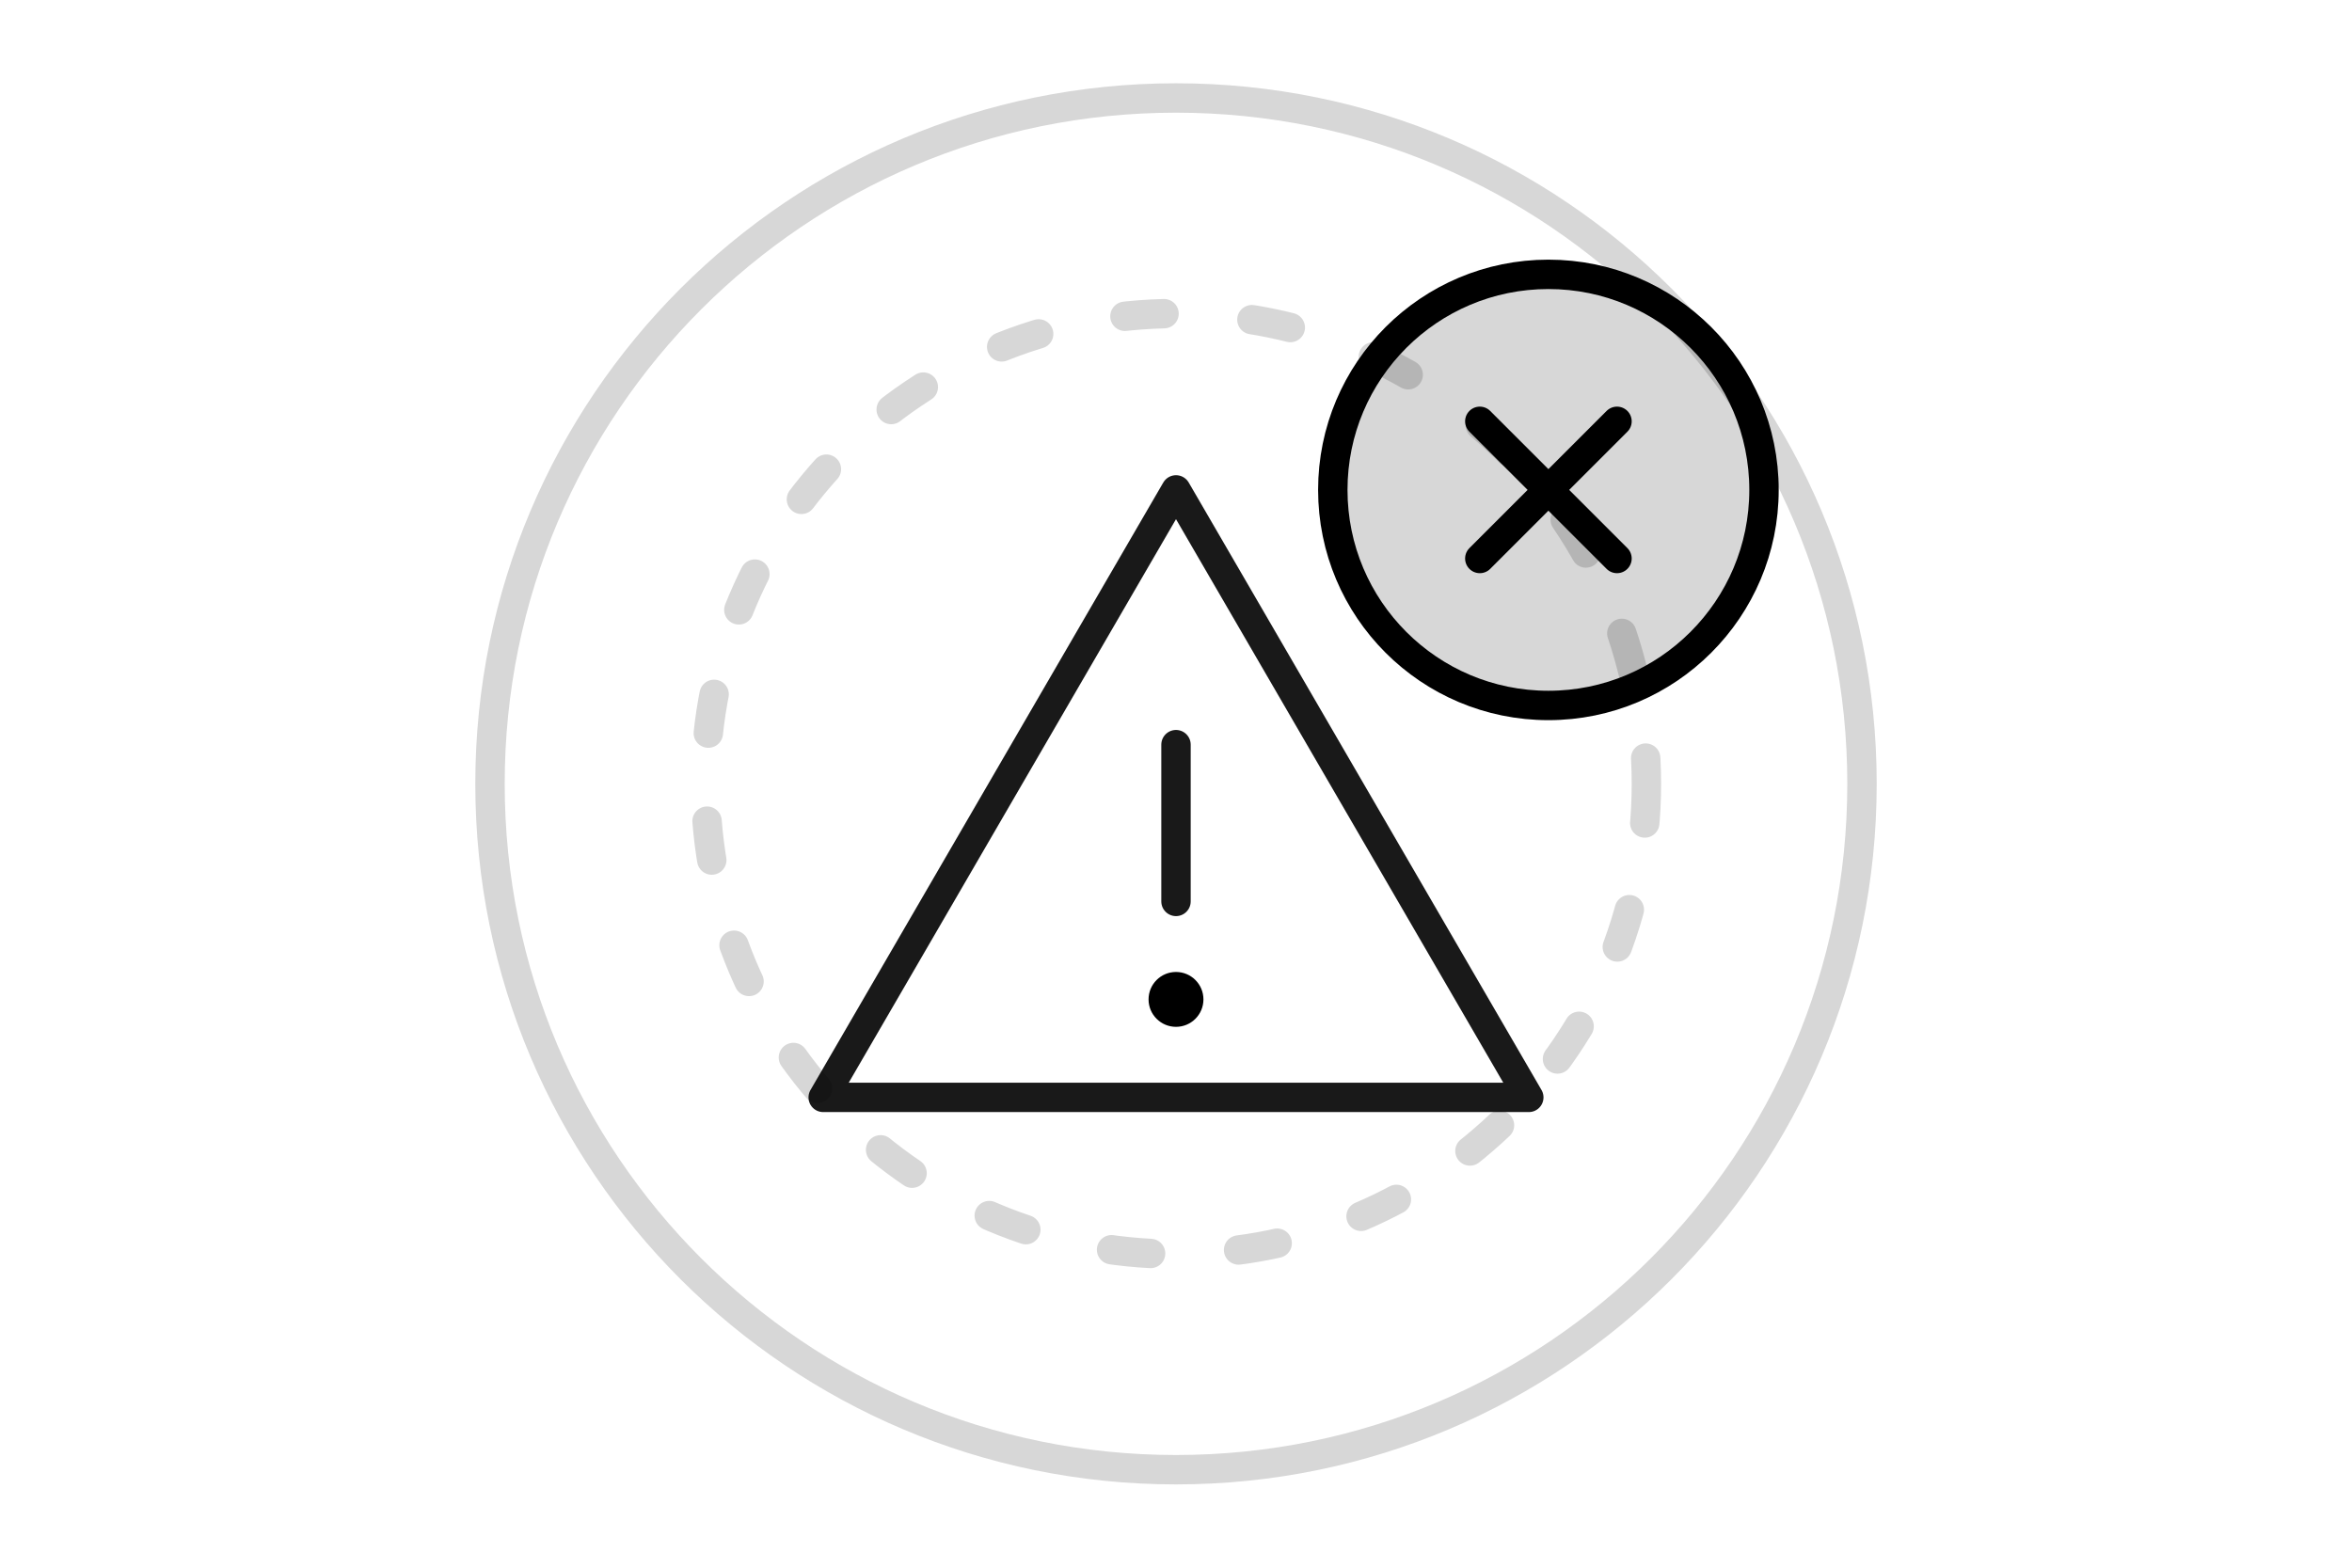
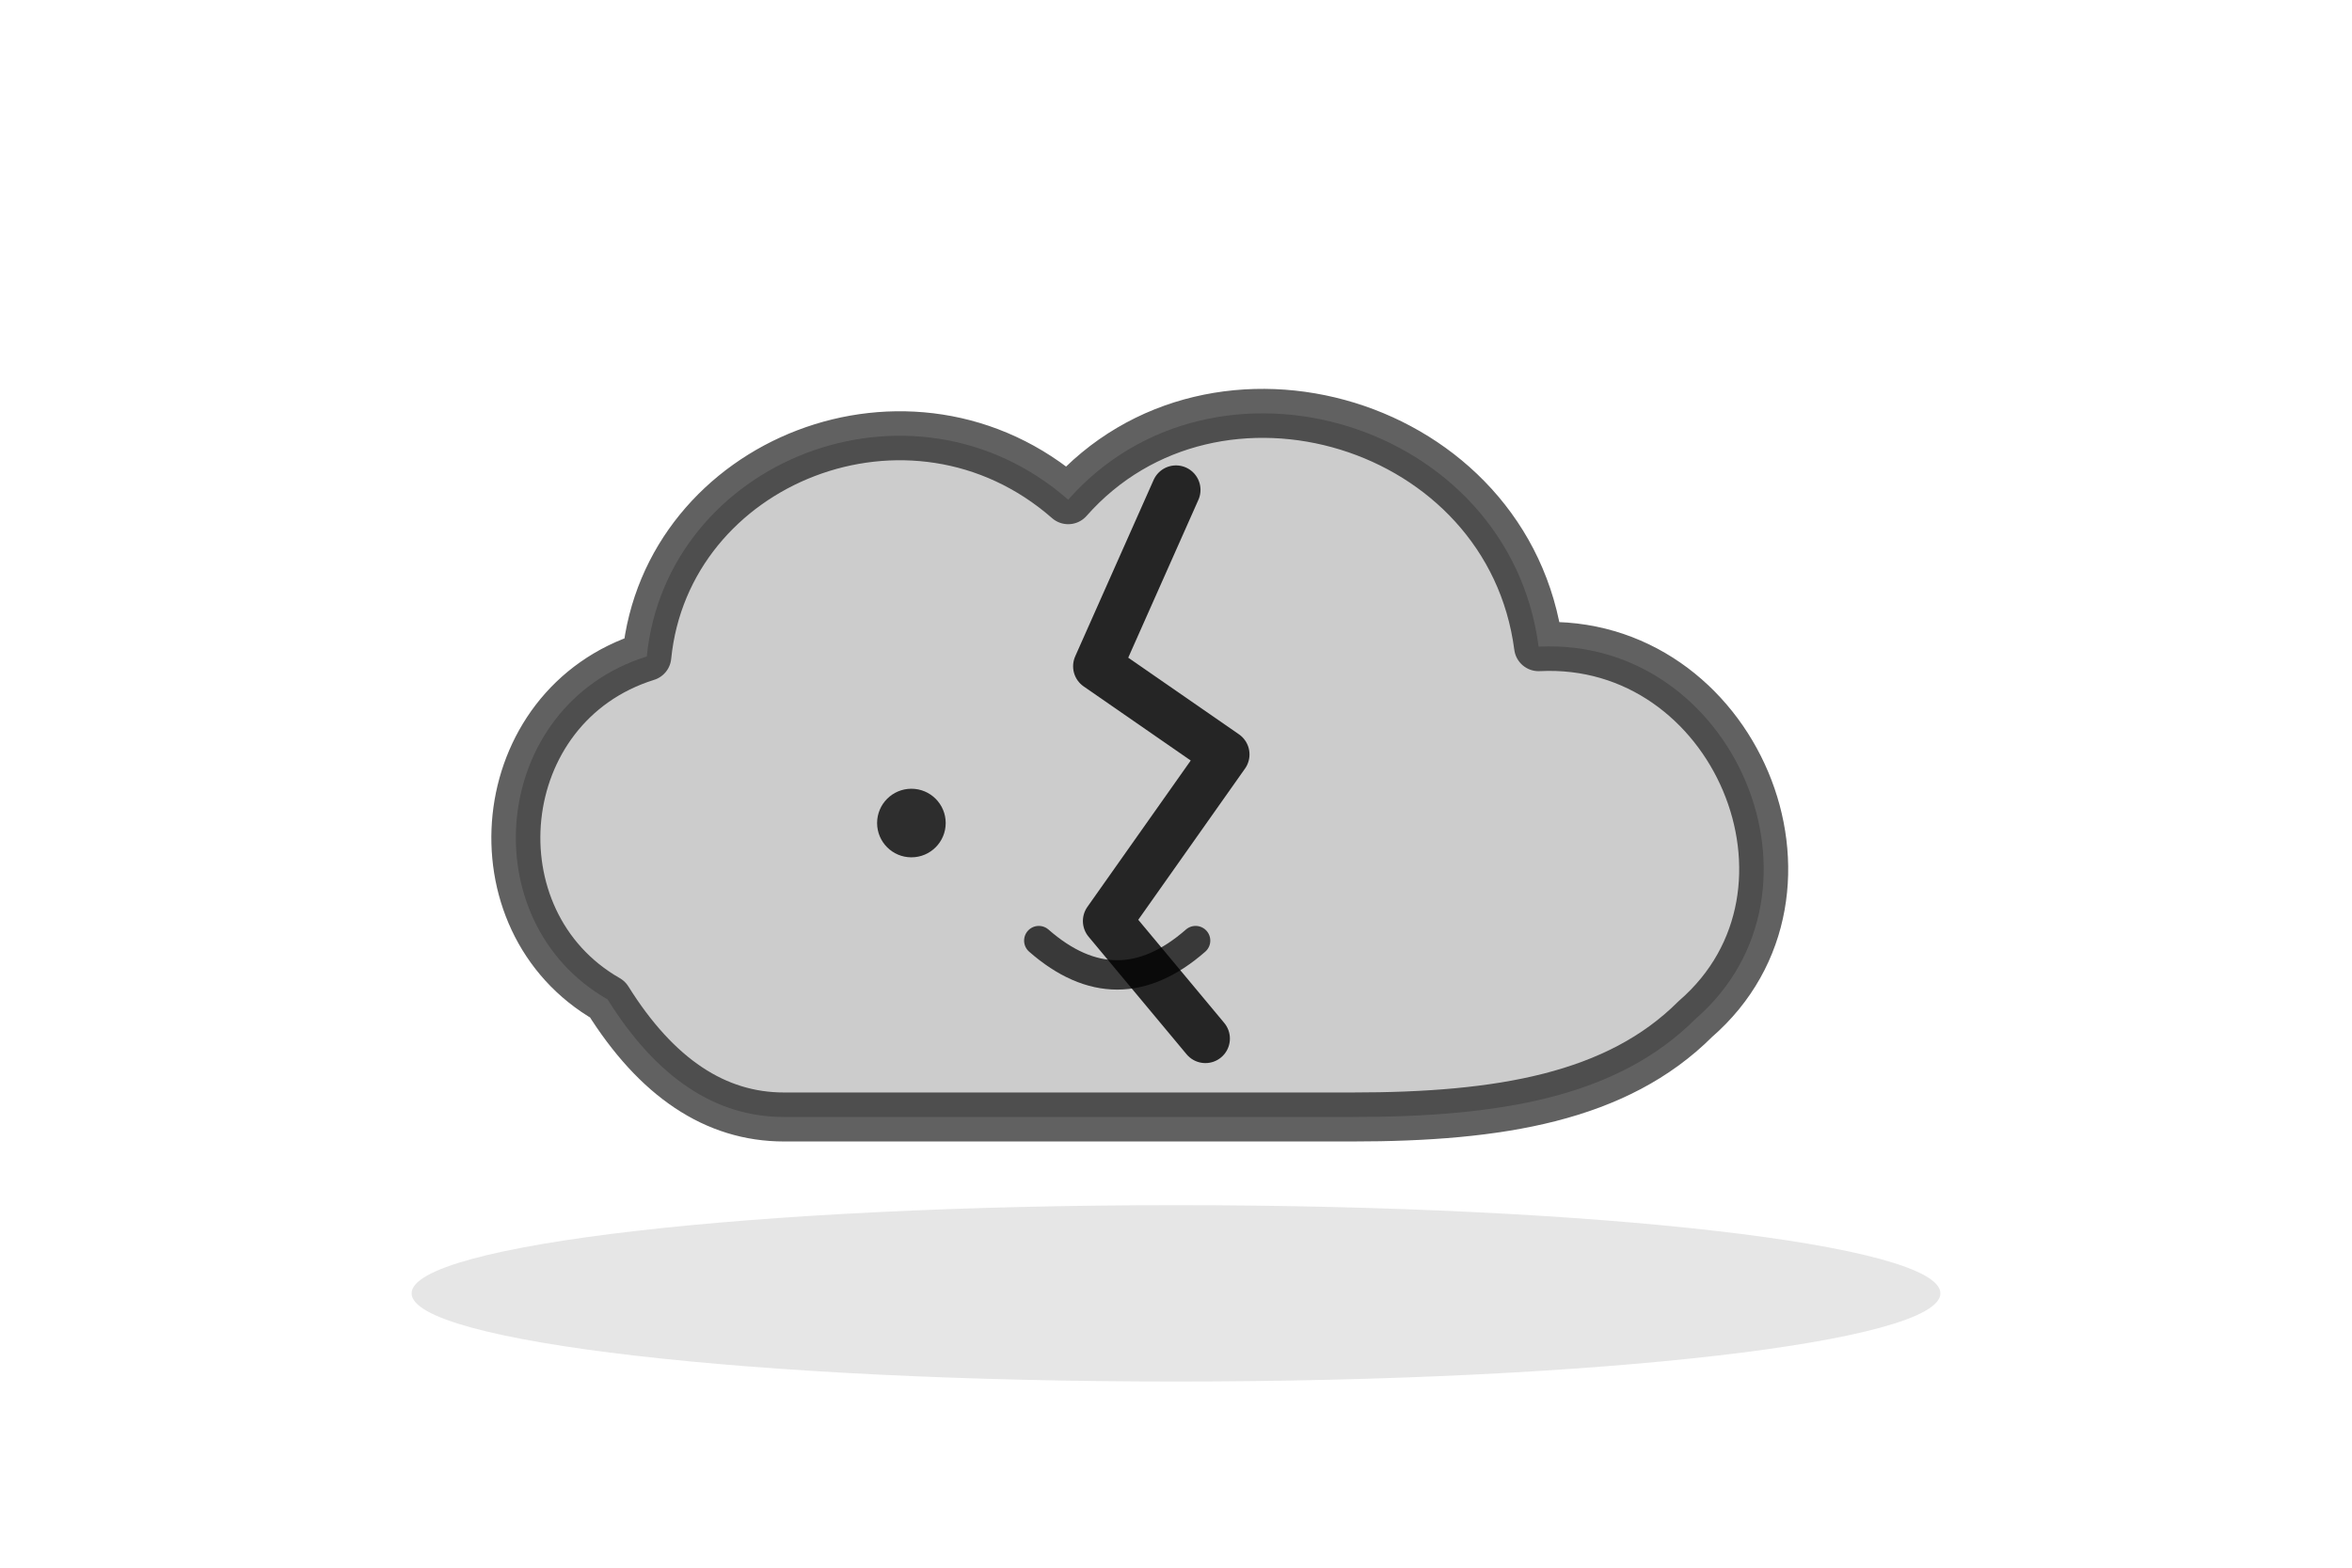
- <svg xmlns="http://www.w3.org/2000/svg" viewBox="0 0 240 160" fill="none" stroke="currentColor" stroke-width="3" stroke-linecap="round" stroke-linejoin="round">
-   <g opacity="0.16">
-     <circle cx="120" cy="80" r="70" />
-     <circle cx="120" cy="80" r="48" stroke-dasharray="4 9" />
-   </g>
-   <g opacity="0.9">
-     <path d="M120 50L156 112H84z" />
-     <path d="M120 76v16" />
-   </g>
-   <g>
-     <circle cx="158" cy="50" r="22" fill="currentColor" fill-opacity="0.16" />
-     <path d="M151 43l14 14M165 43l-14 14" />
-     <circle cx="120" cy="102" r="2.8" fill="currentColor" stroke="none" />
-   </g>
+ <svg xmlns="http://www.w3.org/2000/svg" viewBox="0 0 240 160" fill="none" stroke="currentColor" stroke-linecap="round" stroke-linejoin="round">
+   <ellipse cx="120" cy="132" rx="78" ry="9" fill="currentColor" opacity="0.10" stroke="none" />
+   <path d="M62 102c-14-8-12-30 4-35 2-20 27-30 43-16 15-17 45-8 48 15 20-1 31 25 16 38-8 8-20 10-35 10H80c-7 0-13-4-18-12z" fill="currentColor" opacity="0.20" stroke="none" />
+   <path d="M62 102c-14-8-12-30 4-35 2-20 27-30 43-16 15-17 45-8 48 15 20-1 31 25 16 38-8 8-20 10-35 10H80c-7 0-13-4-18-12z" stroke-width="5" opacity="0.62" />
+   <path d="M120 50l-8 18 13 9-12 17 10 12" stroke-width="5" opacity="0.82" />
+   <circle cx="93" cy="84" r="3.5" fill="currentColor" opacity="0.78" stroke="none" />
+   <path d="M106 96q8 7 16 0" stroke-width="3" opacity="0.72" />
</svg>
